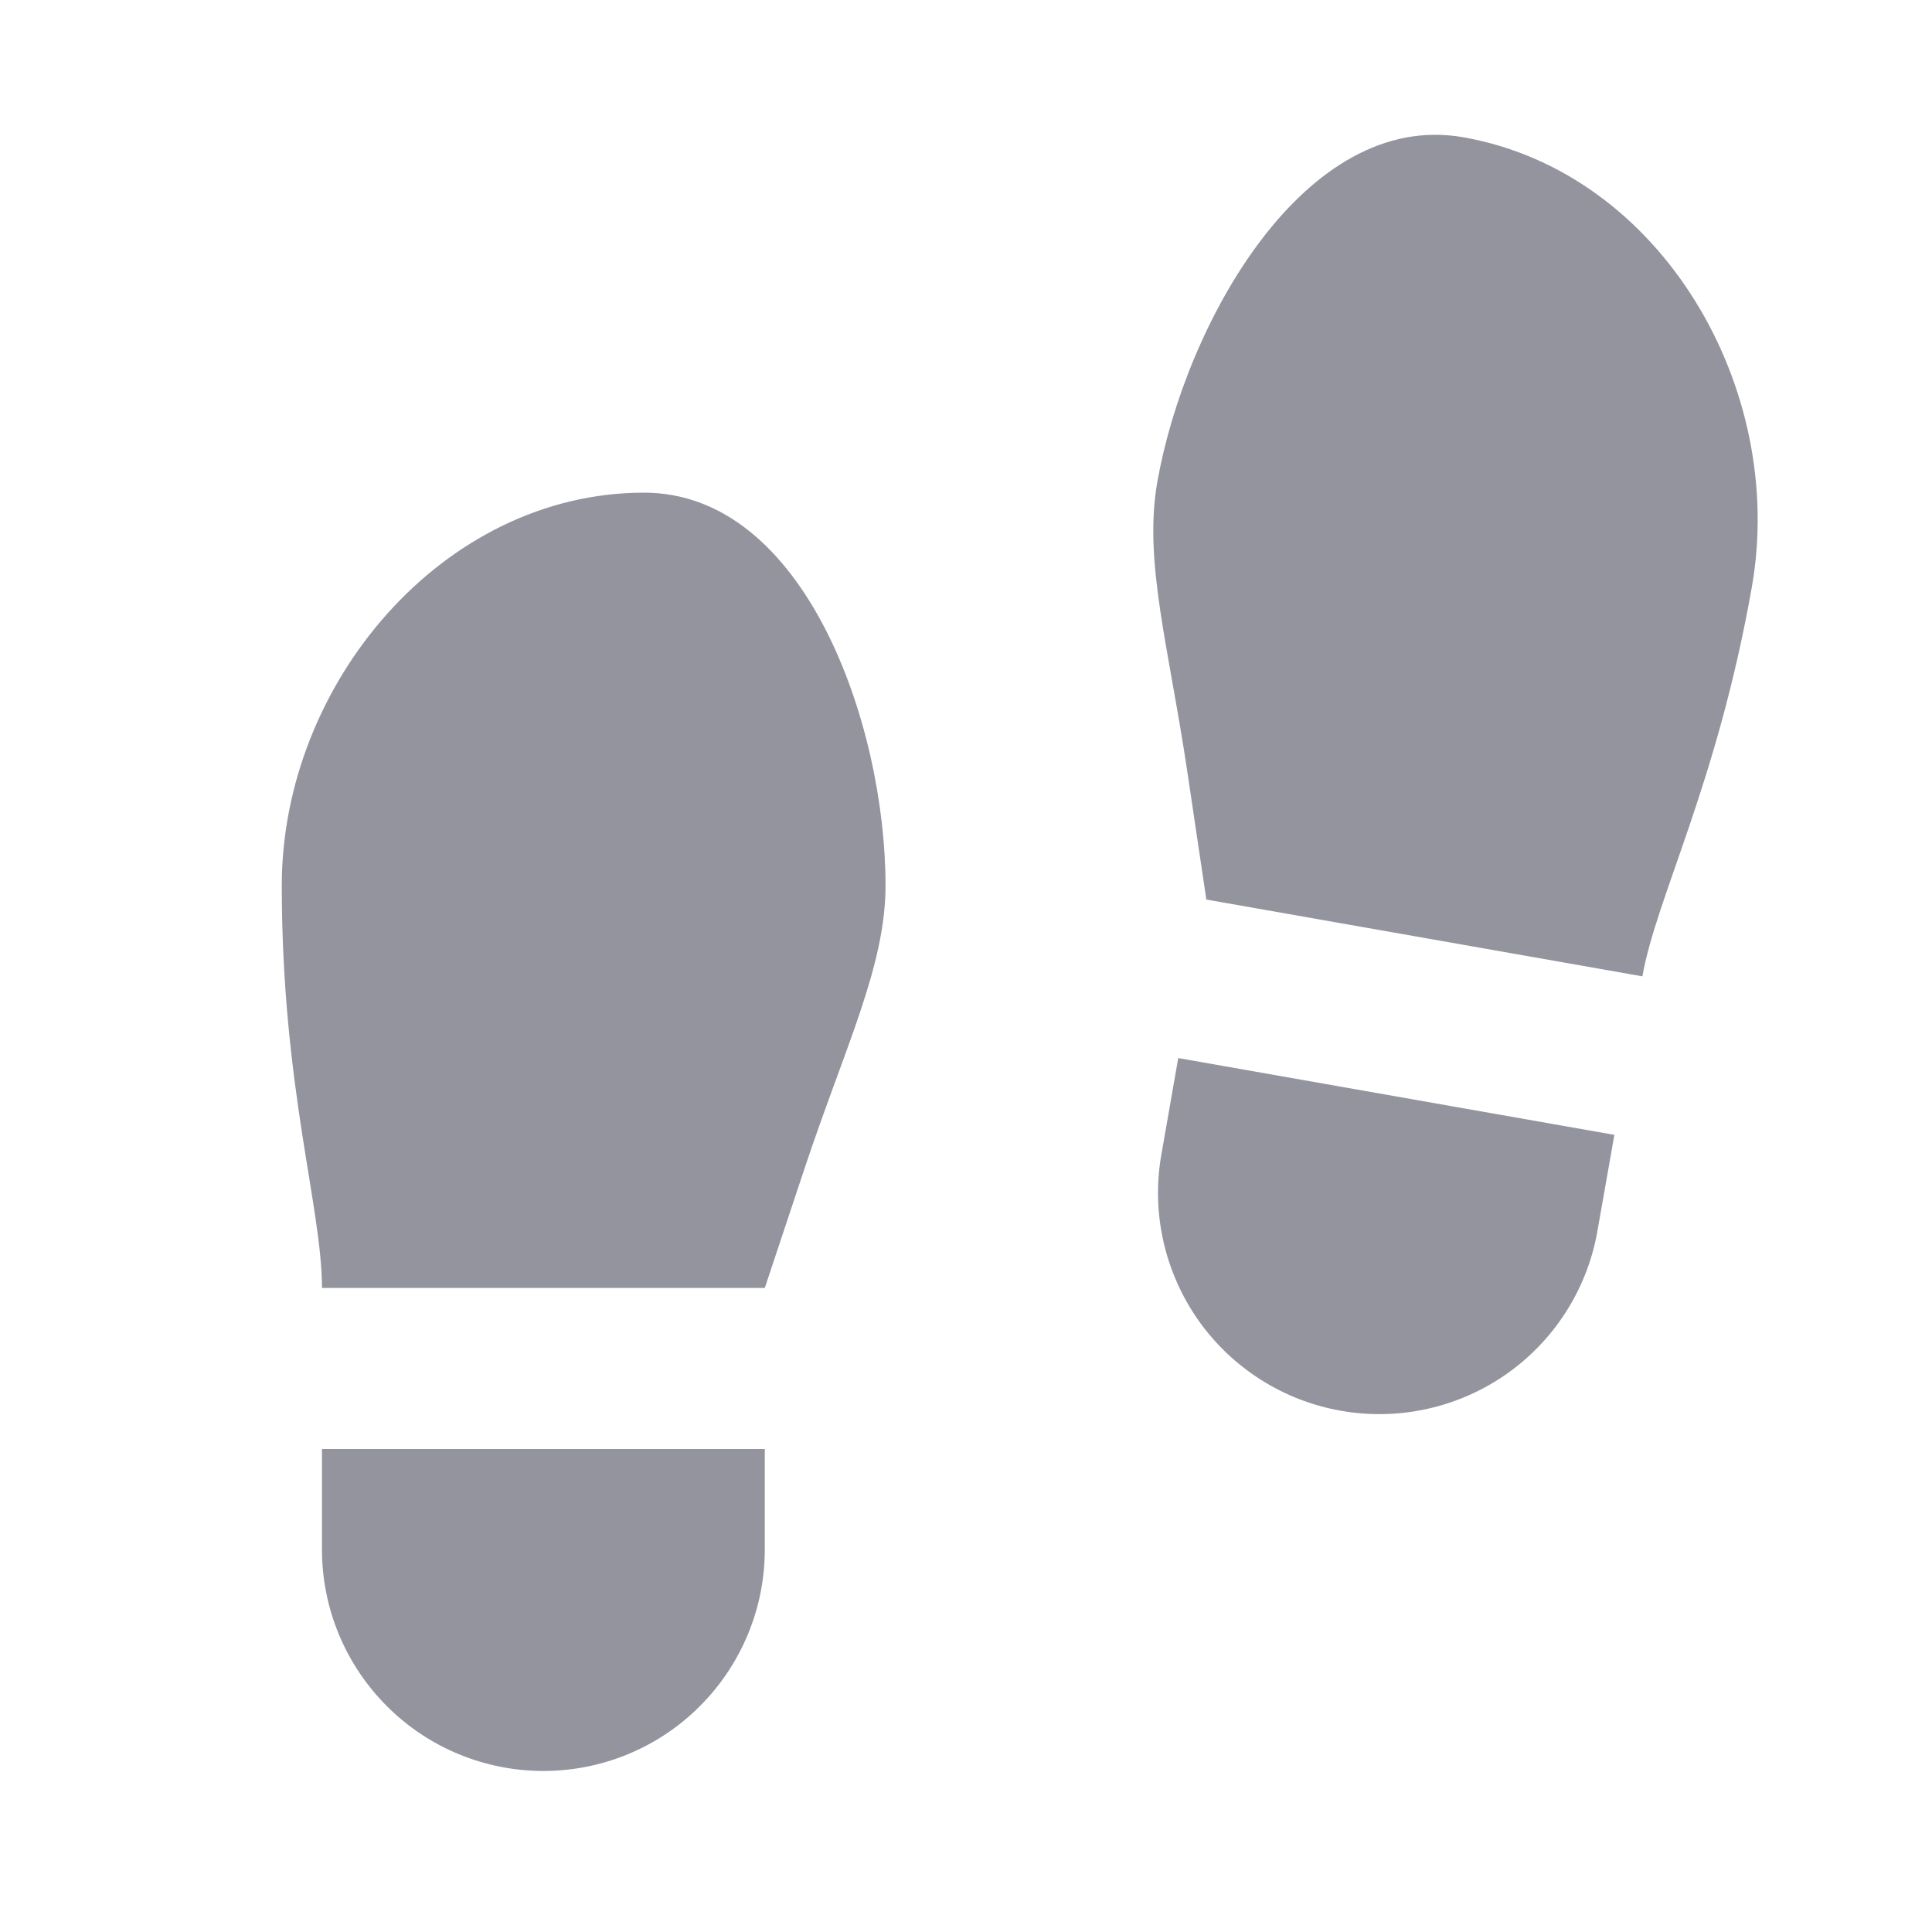
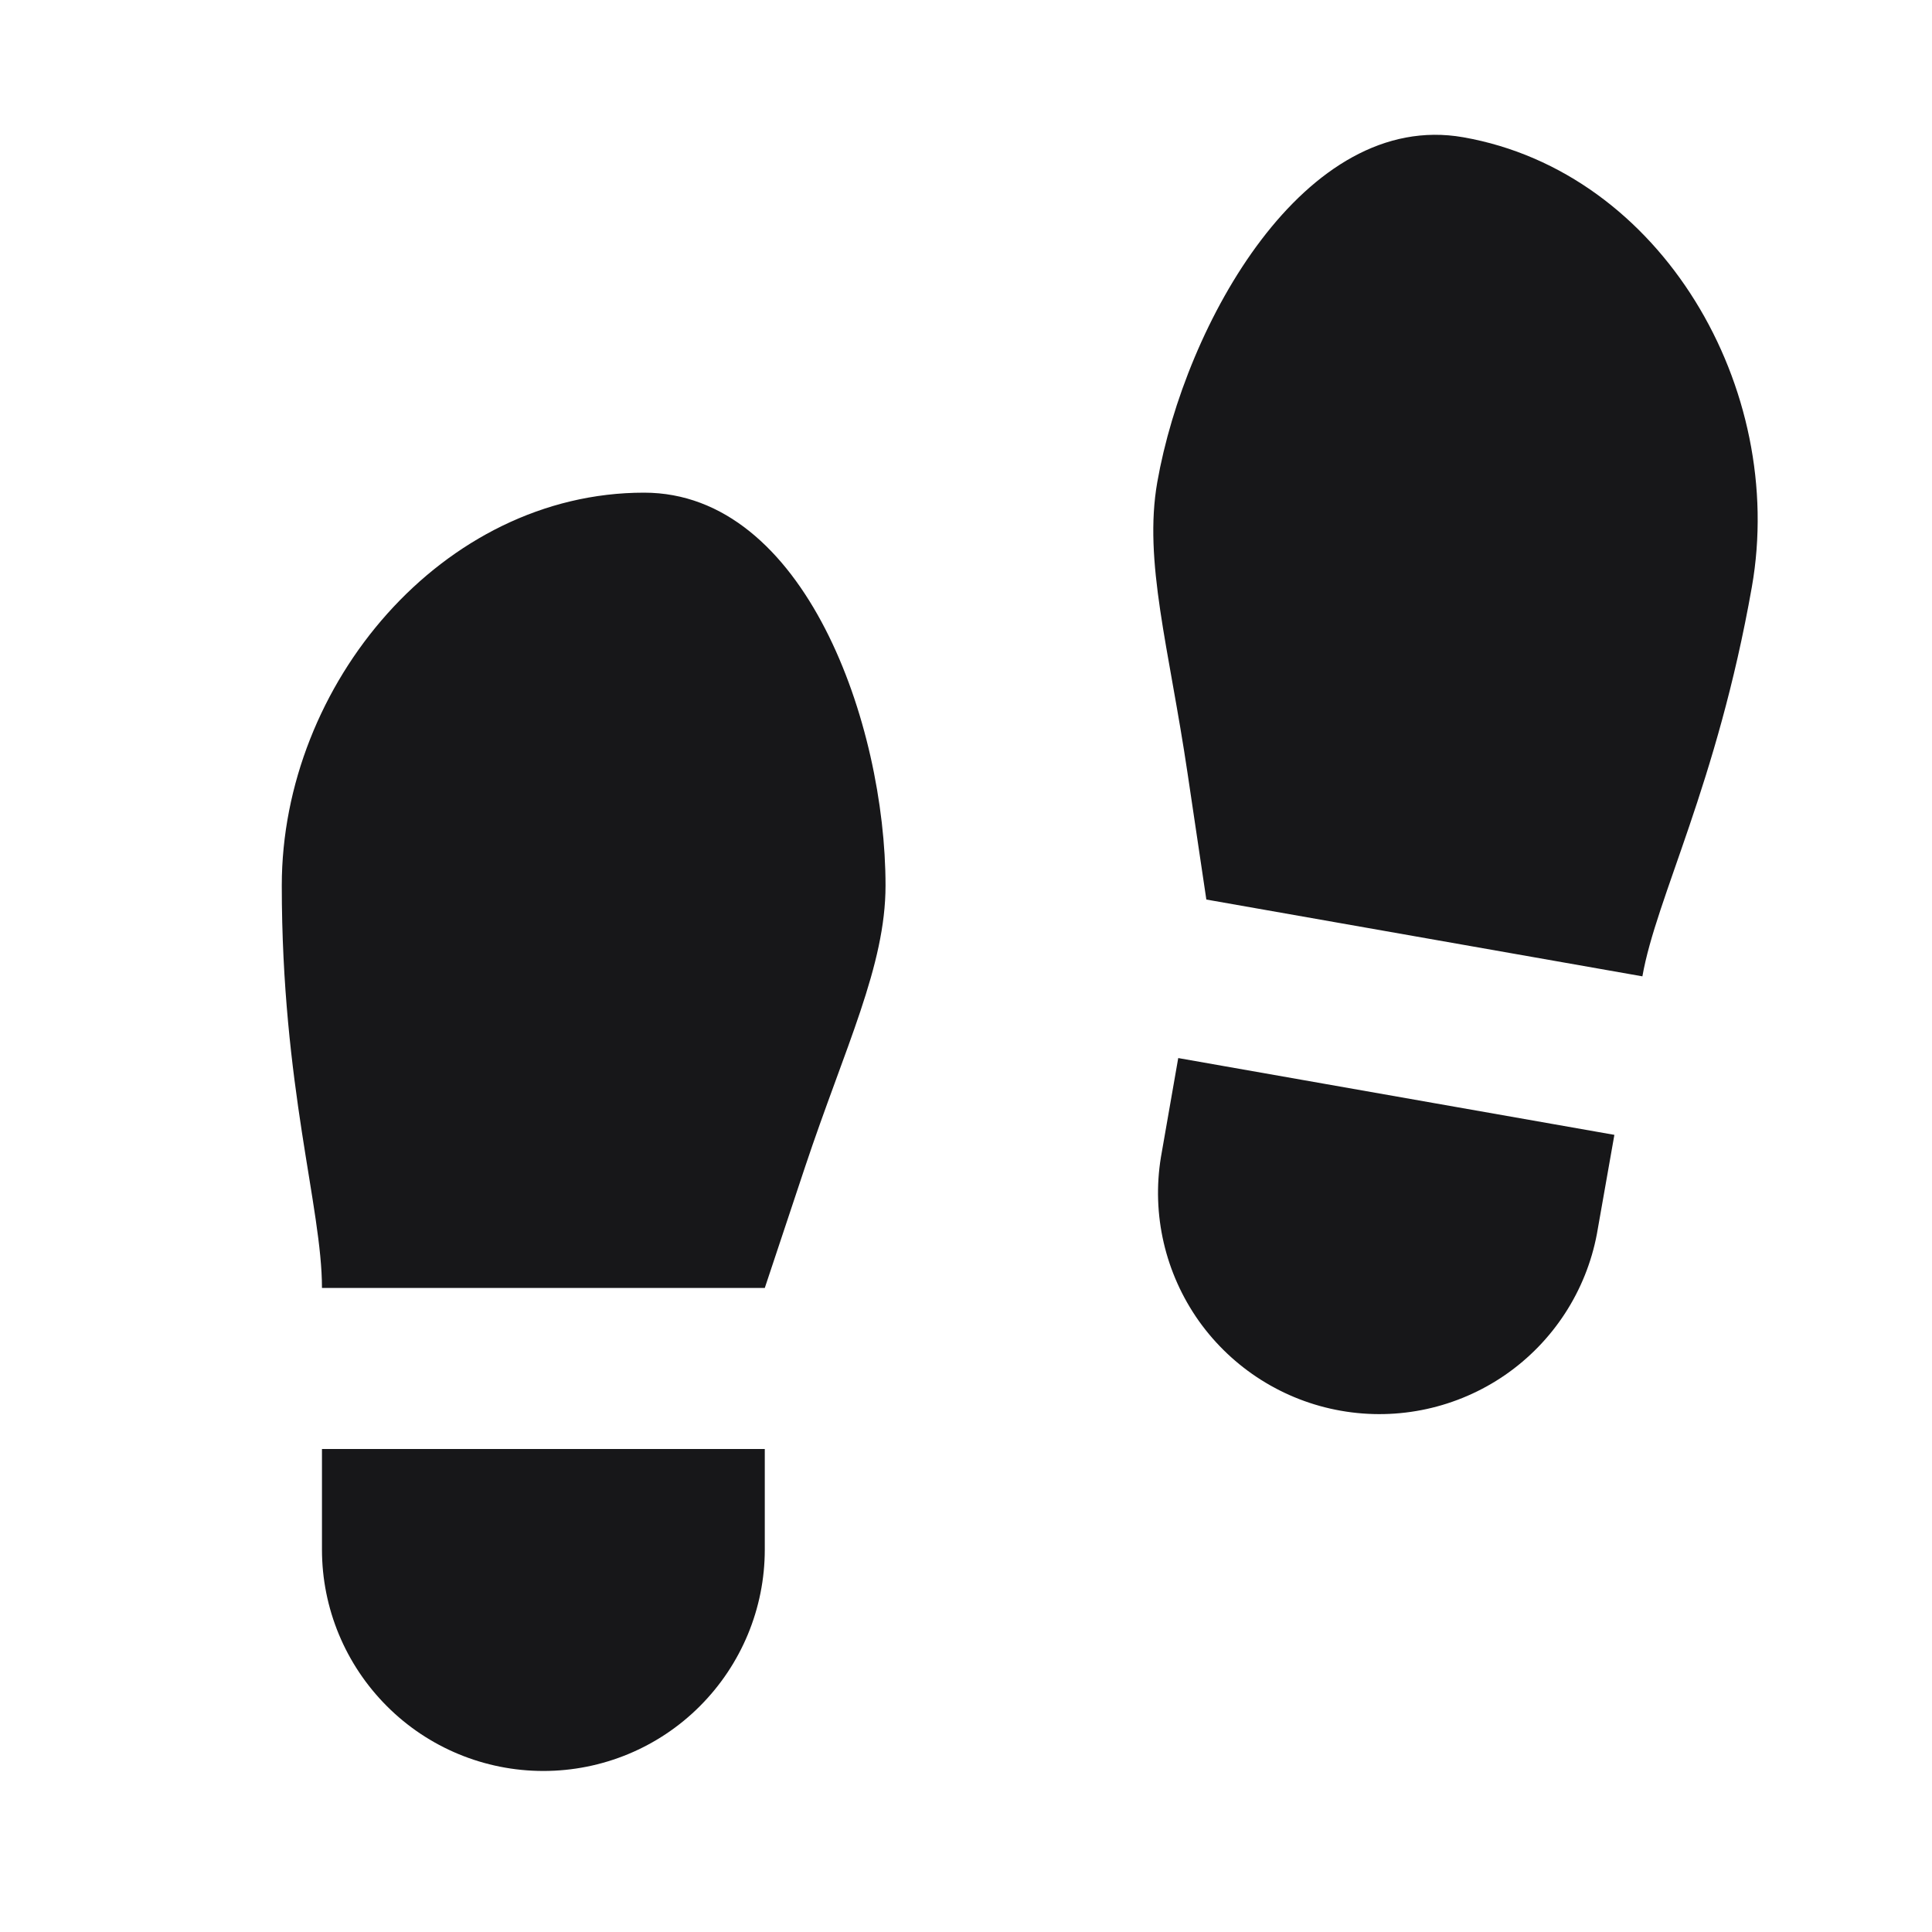
<svg xmlns="http://www.w3.org/2000/svg" width="20" height="20" viewBox="0 0 20 20" fill="none">
-   <path d="M3.333 15H7.917V16.042C7.917 16.649 7.675 17.232 7.245 17.662C6.816 18.092 6.233 18.333 5.625 18.333C5.017 18.333 4.434 18.092 4.005 17.662C3.575 17.232 3.333 16.649 3.333 16.042V15ZM6.667 5.1C8.333 5.1 9.167 7.5 9.167 9.167C9.167 10 8.75 10.833 8.333 12.083L7.917 13.333H3.333C3.333 12.5 2.917 11.25 2.917 9.167C2.917 7.083 4.582 5.1 6.667 5.1ZM16.712 11.748L16.531 12.774C16.419 13.366 16.078 13.89 15.582 14.233C15.086 14.575 14.475 14.709 13.881 14.604C13.288 14.5 12.759 14.165 12.41 13.674C12.062 13.182 11.92 12.573 12.018 11.978L12.197 10.953L16.712 11.748ZM15.148 1.421C17.202 1.782 18.497 4.025 18.135 6.077C17.773 8.128 17.146 9.287 17.002 10.107L12.488 9.312L12.294 8.008C12.101 6.705 11.836 5.812 11.98 4.992C12.269 3.35 13.507 1.132 15.148 1.421Z" fill="#93949D" />
+   <path d="M3.333 15H7.917V16.042C7.917 16.649 7.675 17.232 7.245 17.662C6.816 18.092 6.233 18.333 5.625 18.333C5.017 18.333 4.434 18.092 4.005 17.662C3.575 17.232 3.333 16.649 3.333 16.042V15ZM6.667 5.1C8.333 5.1 9.167 7.5 9.167 9.167C9.167 10 8.75 10.833 8.333 12.083L7.917 13.333H3.333C3.333 12.5 2.917 11.25 2.917 9.167C2.917 7.083 4.582 5.1 6.667 5.1ZM16.712 11.748L16.531 12.774C16.419 13.366 16.078 13.89 15.582 14.233C15.086 14.575 14.475 14.709 13.881 14.604C13.288 14.5 12.759 14.165 12.41 13.674C12.062 13.182 11.92 12.573 12.018 11.978L12.197 10.953L16.712 11.748ZM15.148 1.421C17.202 1.782 18.497 4.025 18.135 6.077C17.773 8.128 17.146 9.287 17.002 10.107L12.488 9.312L12.294 8.008C12.101 6.705 11.836 5.812 11.98 4.992C12.269 3.35 13.507 1.132 15.148 1.421Z" fill="#171719" />
</svg>
